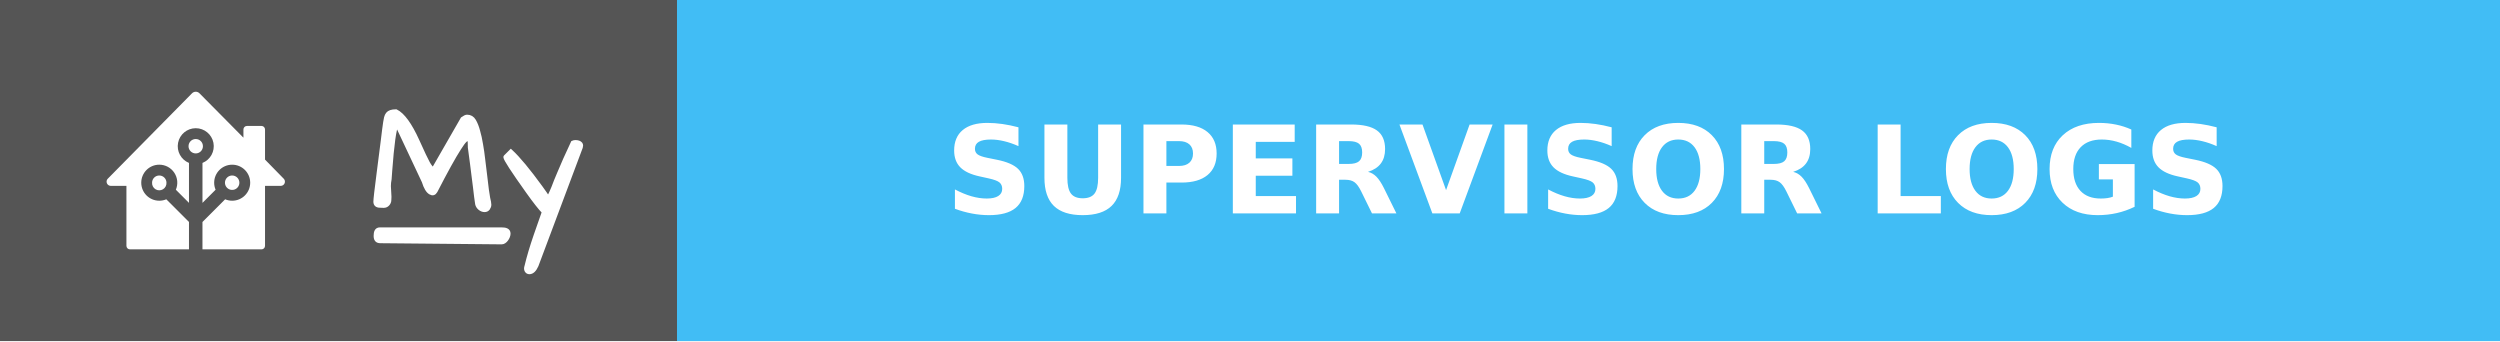
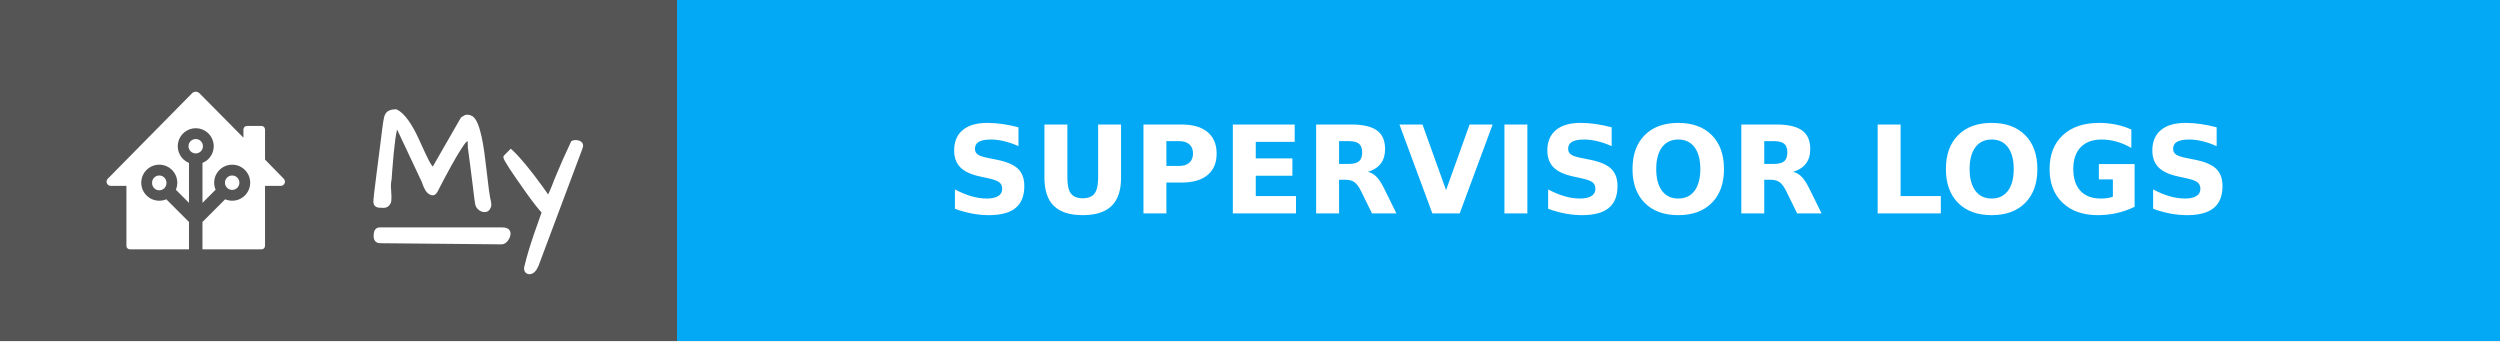
<svg xmlns="http://www.w3.org/2000/svg" width="205" height="28" style="border-radius:4px" aria-label="MY: SUPERVISOR LOGS">
  <g shape-rendering="crispEdges">
    <path fill="#555" d="M0 0h55.5v28H0z" />
-     <path fill="#41BDF5" d="M55.5 0H205v28H55.5z" />
+     <path fill="#03a9f4" d="M55.5 0H205v28H55.5z" />
  </g>
  <g fill="#fff" text-anchor="middle" font-family="Verdana,Geneva,DejaVu Sans,sans-serif" text-rendering="geometricPrecision" font-size="100">
    <path d="M16.047 7.523a.429.429 0 0 0-.303.129l-6.905 7.002a.343.343 0 0 0-.099.241.345.345 0 0 0 .346.345h1.281v4.92c0 .159.128.287.287.287h4.842v-2.245l-1.859-1.86a1.474 1.474 0 0 1-.577.117 1.477 1.477 0 0 1 0-2.955 1.476 1.476 0 0 1 1.36 2.054l1.076 1.077V13.36a1.478 1.478 0 0 1 .554-2.847 1.477 1.477 0 0 1 .553 2.847v3.275l1.076-1.077a1.475 1.475 0 0 1-.117-.577 1.477 1.477 0 1 1 1.477 1.478 1.474 1.474 0 0 1-.577-.118l-1.86 1.862v2.244h4.843a.286.286 0 0 0 .287-.287v-4.92h1.286a.346.346 0 0 0 .242-.098.345.345 0 0 0 .005-.488l-1.533-1.567v-2.47a.288.288 0 0 0-.287-.289h-1.197a.288.288 0 0 0-.287.288v.673L16.357 7.65a.43.43 0 0 0-.31-.128zm.003 3.876a.591.591 0 0 0 0 1.182.59.59 0 0 0 .59-.59.59.59 0 0 0-.59-.592zm-2.99 2.992a.59.59 0 0 0-.59.59.591.591 0 1 0 1.18 0 .59.59 0 0 0-.59-.59zm5.979 0a.591.591 0 1 0 .59.59.59.59 0 0 0-.59-.59z" />
    <g style="stroke-width:.3;stroke:#fff">
      <path d="m31.903 15.27.048.872q0 .072-.012.263 0 .191-.143.347-.132.143-.335.143-.192 0-.3-.012-.394 0-.394-.347 0-.287.263-2.307.263-2.032.335-2.618l.12-.98q.06-.407.083-.598.024-.192.072-.383.048-.191.144-.31.179-.228.693-.228.86.43 1.77 2.44.645 1.434.86 1.816.215.383.419.526l2.39-4.16q.252-.18.383-.18.383 0 .586.347.203.347.335.85.143.49.239 1.087.107.598.18 1.255.083.646.155 1.268.167 1.494.25 1.876.096.383.096.55 0 .156-.107.311-.108.144-.3.144-.19 0-.382-.144-.191-.155-.239-.37-.036-.227-.084-.586-.035-.359-.095-.801-.06-.454-.12-.945-.06-.502-.12-.956l-.107-.801-.072-.538q0-.24-.012-.442-.012-.204-.095-.251-.084-.048-.263.12-.168.155-.478.645-.67 1.04-1.937 3.503-.168.298-.443.131-.322-.18-.55-.92l-2.2-4.675q-.286.574-.525 3.802-.036.394-.048.67-.06.298-.06.585zM44.007 21.773q-.251.562-.598.562-.168 0-.251-.156-.072-.143 0-.346.263-1.112.753-2.535.502-1.423.67-1.913-.419-.418-1.316-1.674-1.84-2.582-1.84-2.833 0-.012.011-.024l.455-.454q.944.873 2.462 2.965.383.526.61.884.251-.502.395-.86l.227-.586.25-.598q.407-.992 1.125-2.522.107-.048.227-.048.299 0 .43.155.048.06.048.144 0 .071-.024.143zM31.14 18.797h10.006c.28 0 .57.055.57.357s-.29.735-.57.733l-9.962-.094c-.28-.003-.396-.15-.396-.451 0-.302.073-.545.353-.545z" />
    </g>
    <text x="1302.5" y="175" font-weight="bold" transform="scale(.1)" textLength="1255">SUPERVISOR LOGS</text>
  </g>
</svg>
